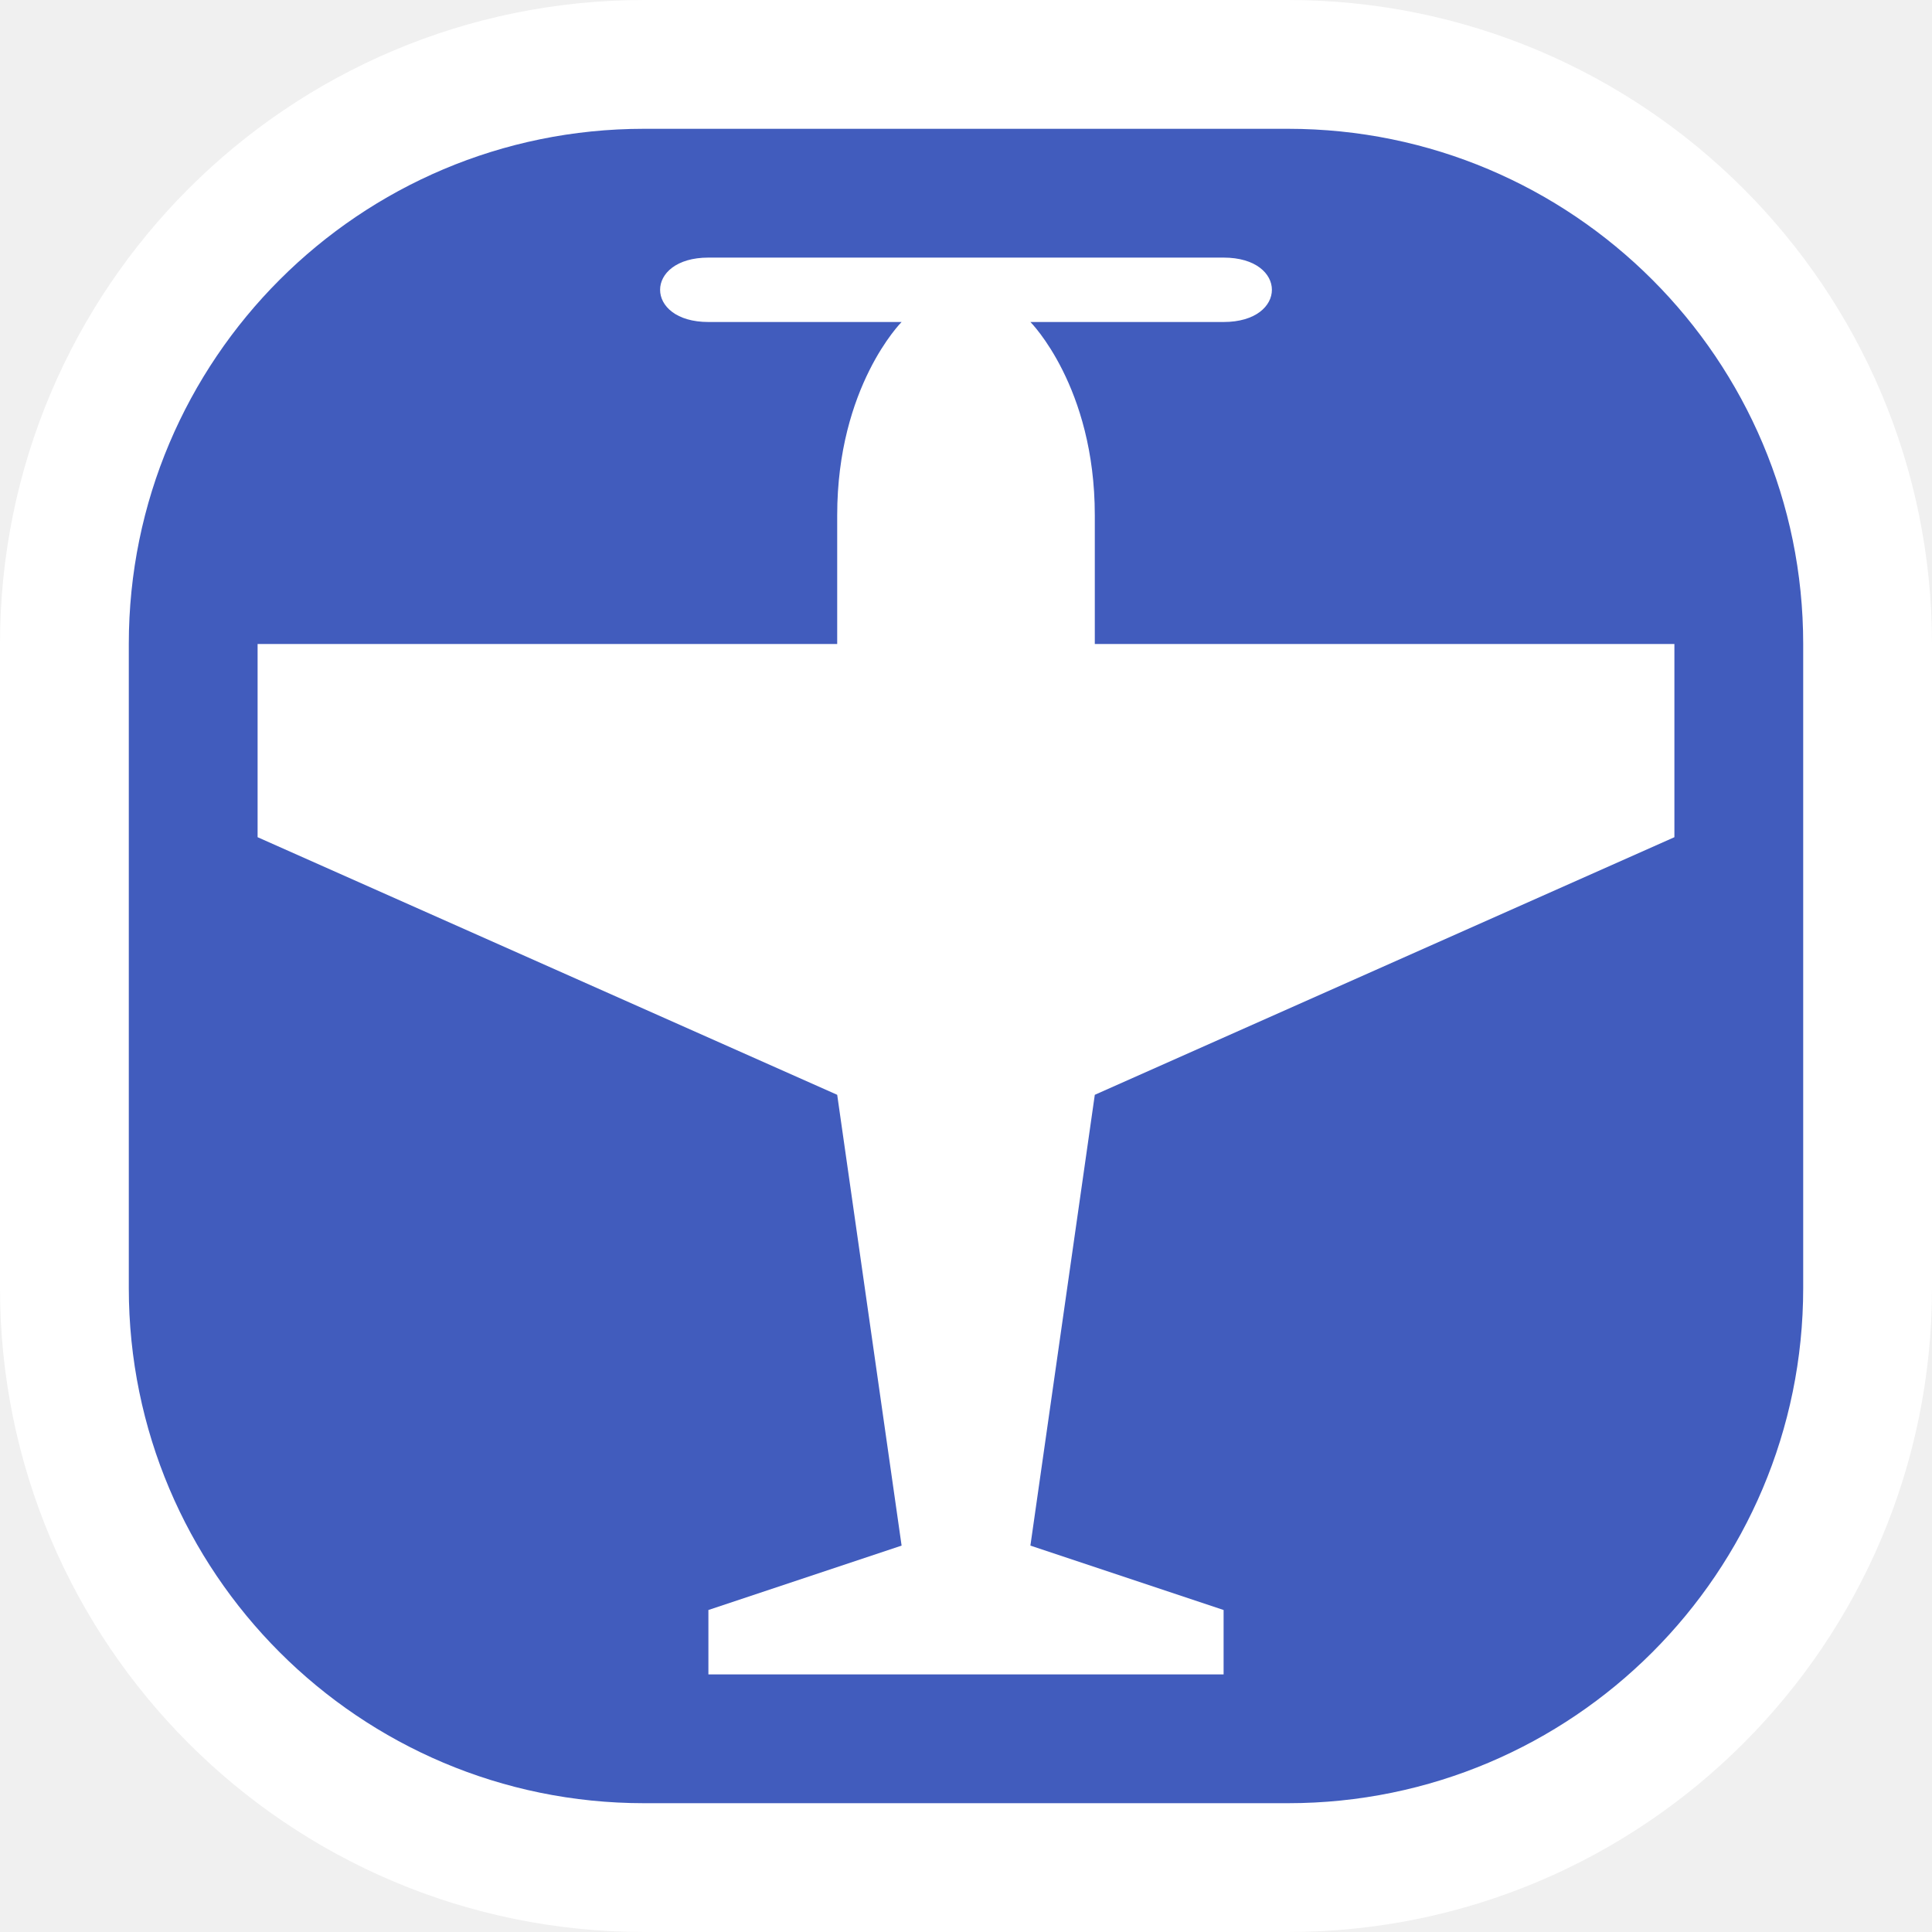
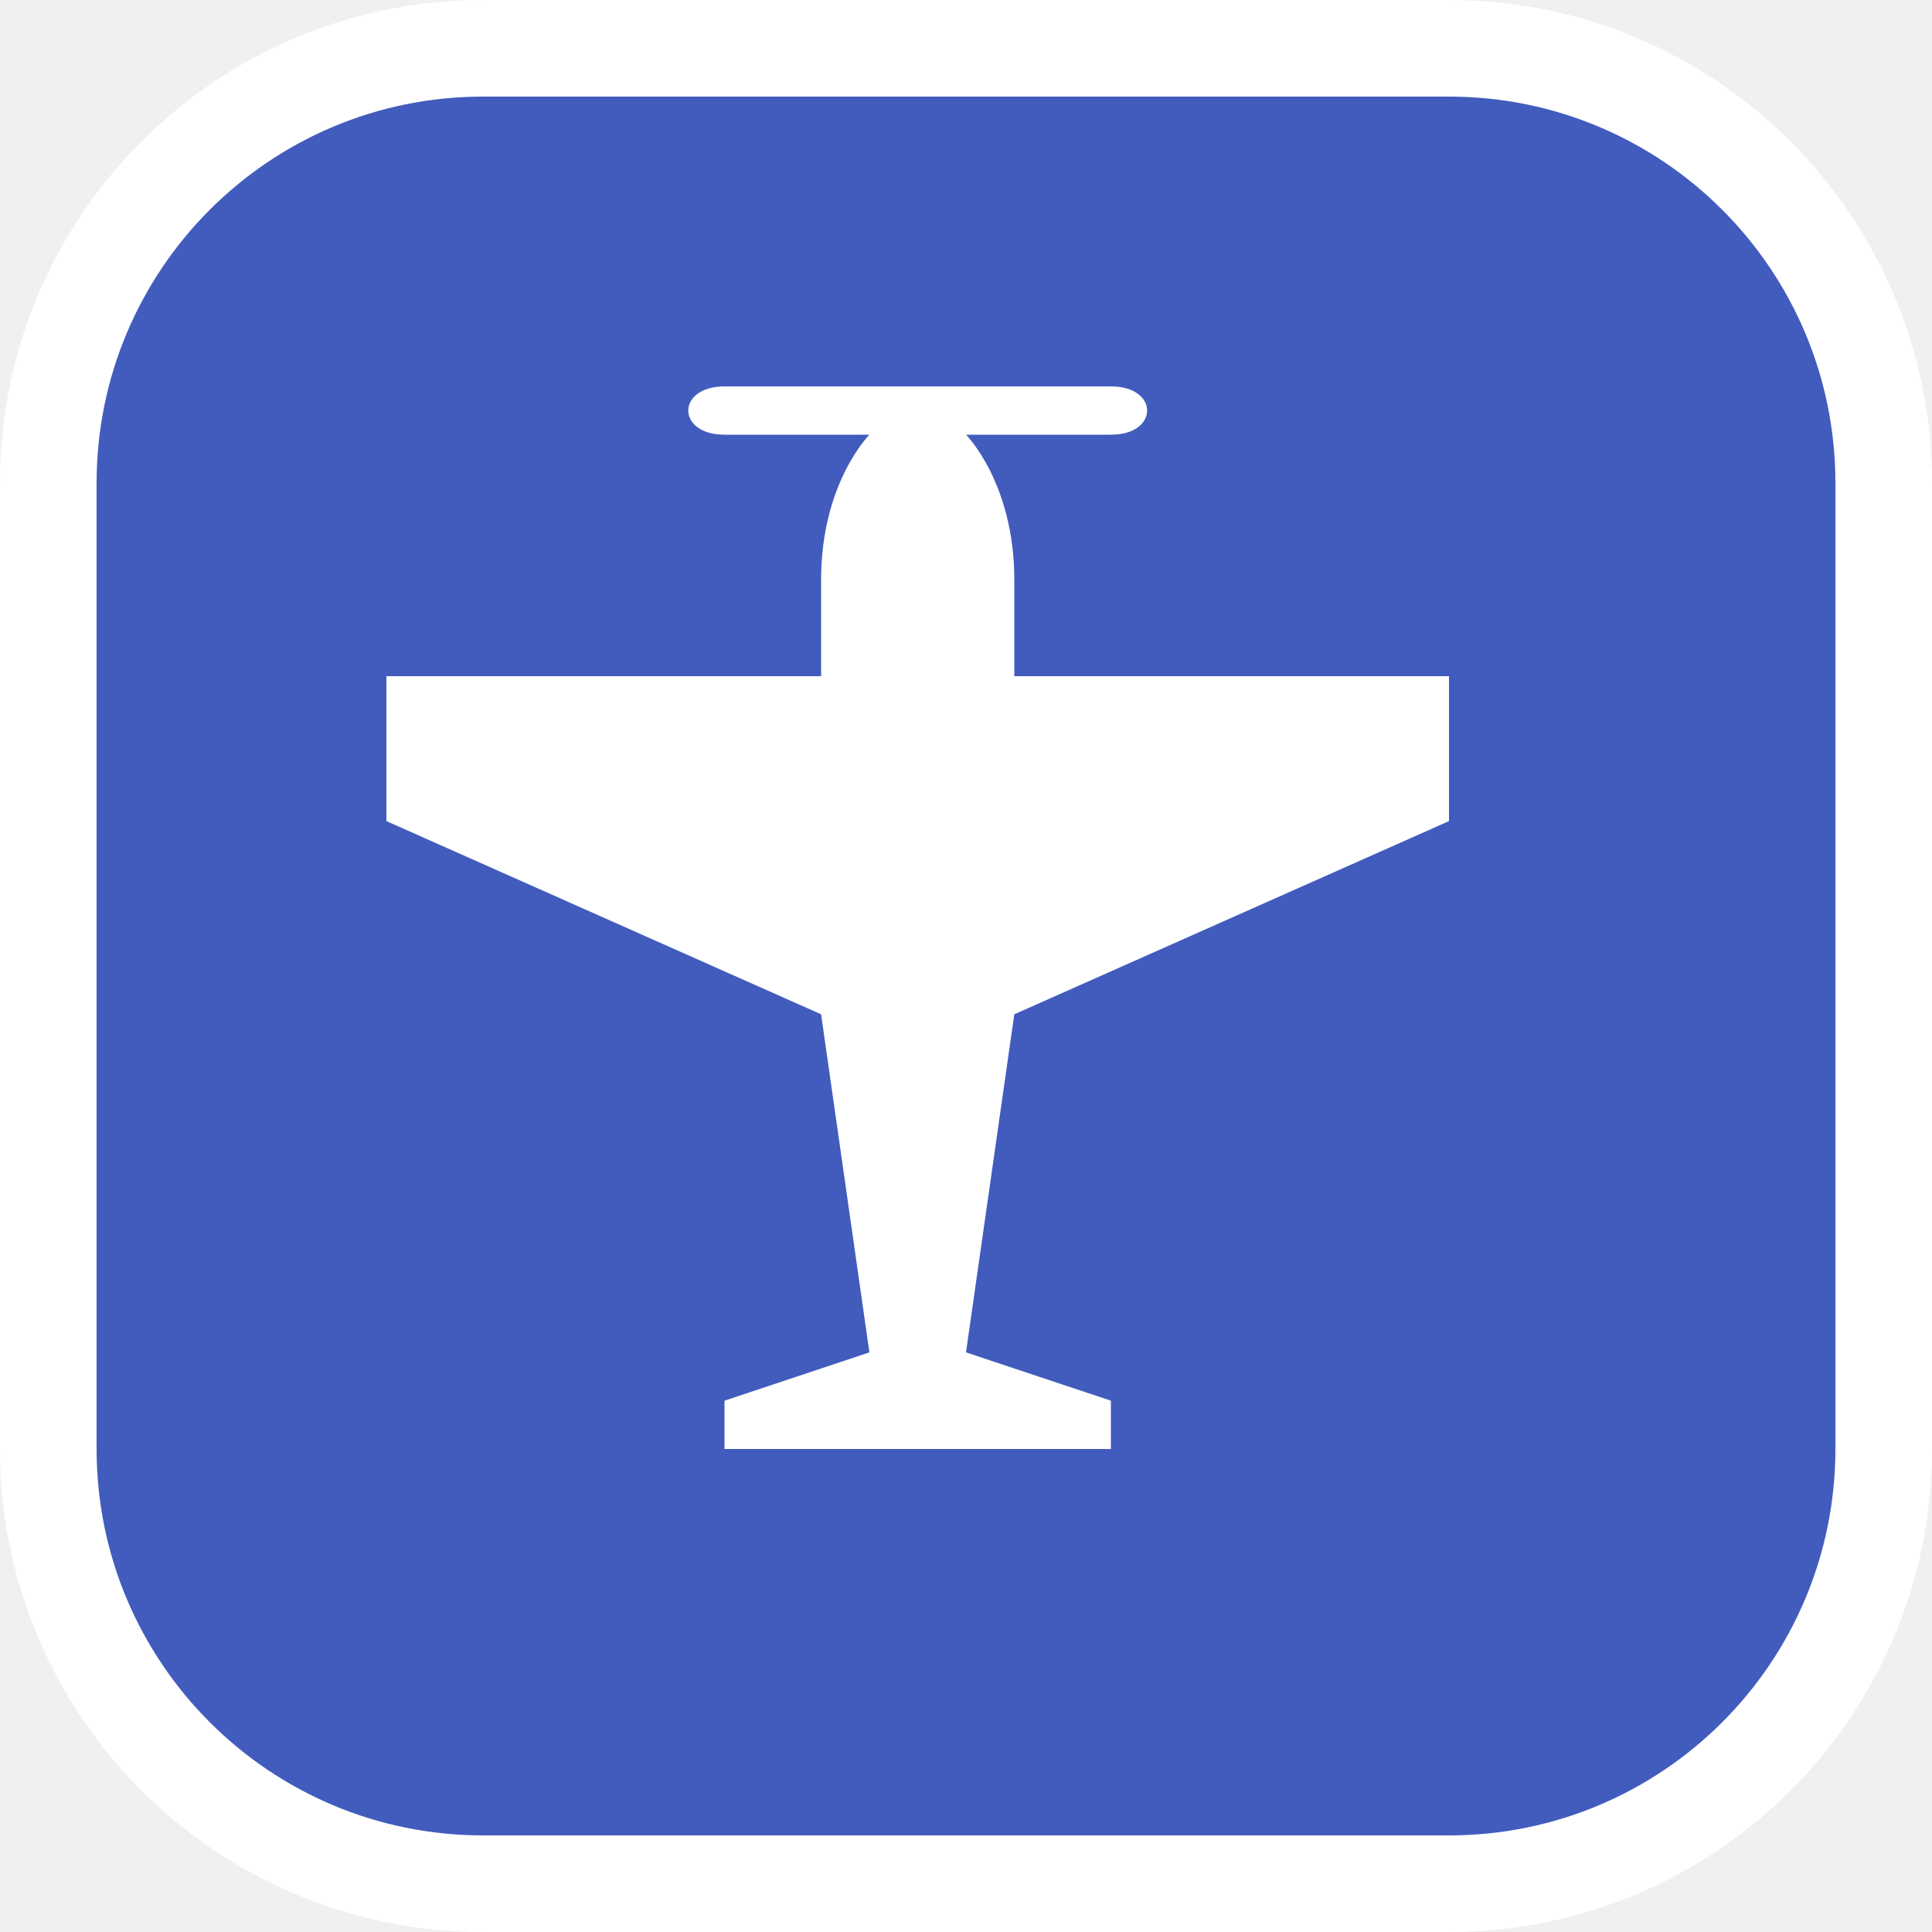
- <svg xmlns="http://www.w3.org/2000/svg" viewBox="0 0 15 15" height="15" width="15">
-   <rect fill="none" x="0" y="0" width="15" height="15" />
-   <rect x="1" y="1" rx="4" ry="4" width="13" height="13" stroke="#ffffff" style="stroke-linejoin:round;stroke-miterlimit:4;" fill="#ffffff" stroke-width="2" />
-   <rect x="1" y="1" width="13" height="13" rx="4" ry="4" fill="#415cbd" />
-   <path fill="#ffffff" transform="translate(2 2)" d="M5,0.5H3.5C3,0.5,3,0,3.5,0h4  C8,0,8,0.5,7.5,0.5H6C6,0.5,6.5,1,6.5,2v1H11v1.5l-4.5,2L6,10l1.5,0.5V11h-4v-0.5L5,10L4.5,6.5L0,4.5V3h4.5V2C4.5,1,5,0.5,5,0.5z" />
+ <svg xmlns="http://www.w3.org/2000/svg" viewBox="0 0 20 20" height="20" width="20">
+   <rect fill="none" x="0" y="0" width="20" height="20" />
+   <rect x="1" y="1" rx="4" ry="4" width="18" height="18" stroke="#ffffff" style="stroke-linejoin:round;stroke-miterlimit:4;" fill="#ffffff" stroke-width="2" />
+   <rect x="1" y="1" width="18" height="18" rx="4" ry="4" fill="#415cbd" />
+   <path fill="#ffffff" transform="translate(4 4)" d="M5,0.5H3.5C3,0.5,3,0,3.5,0h4  C8,0,8,0.5,7.5,0.5H6C6,0.5,6.5,1,6.5,2v1H11v1.5l-4.5,2L6,10l1.5,0.5V11h-4v-0.5L5,10L4.5,6.5L0,4.5V3h4.5V2C4.5,1,5,0.5,5,0.5z" />
</svg>
